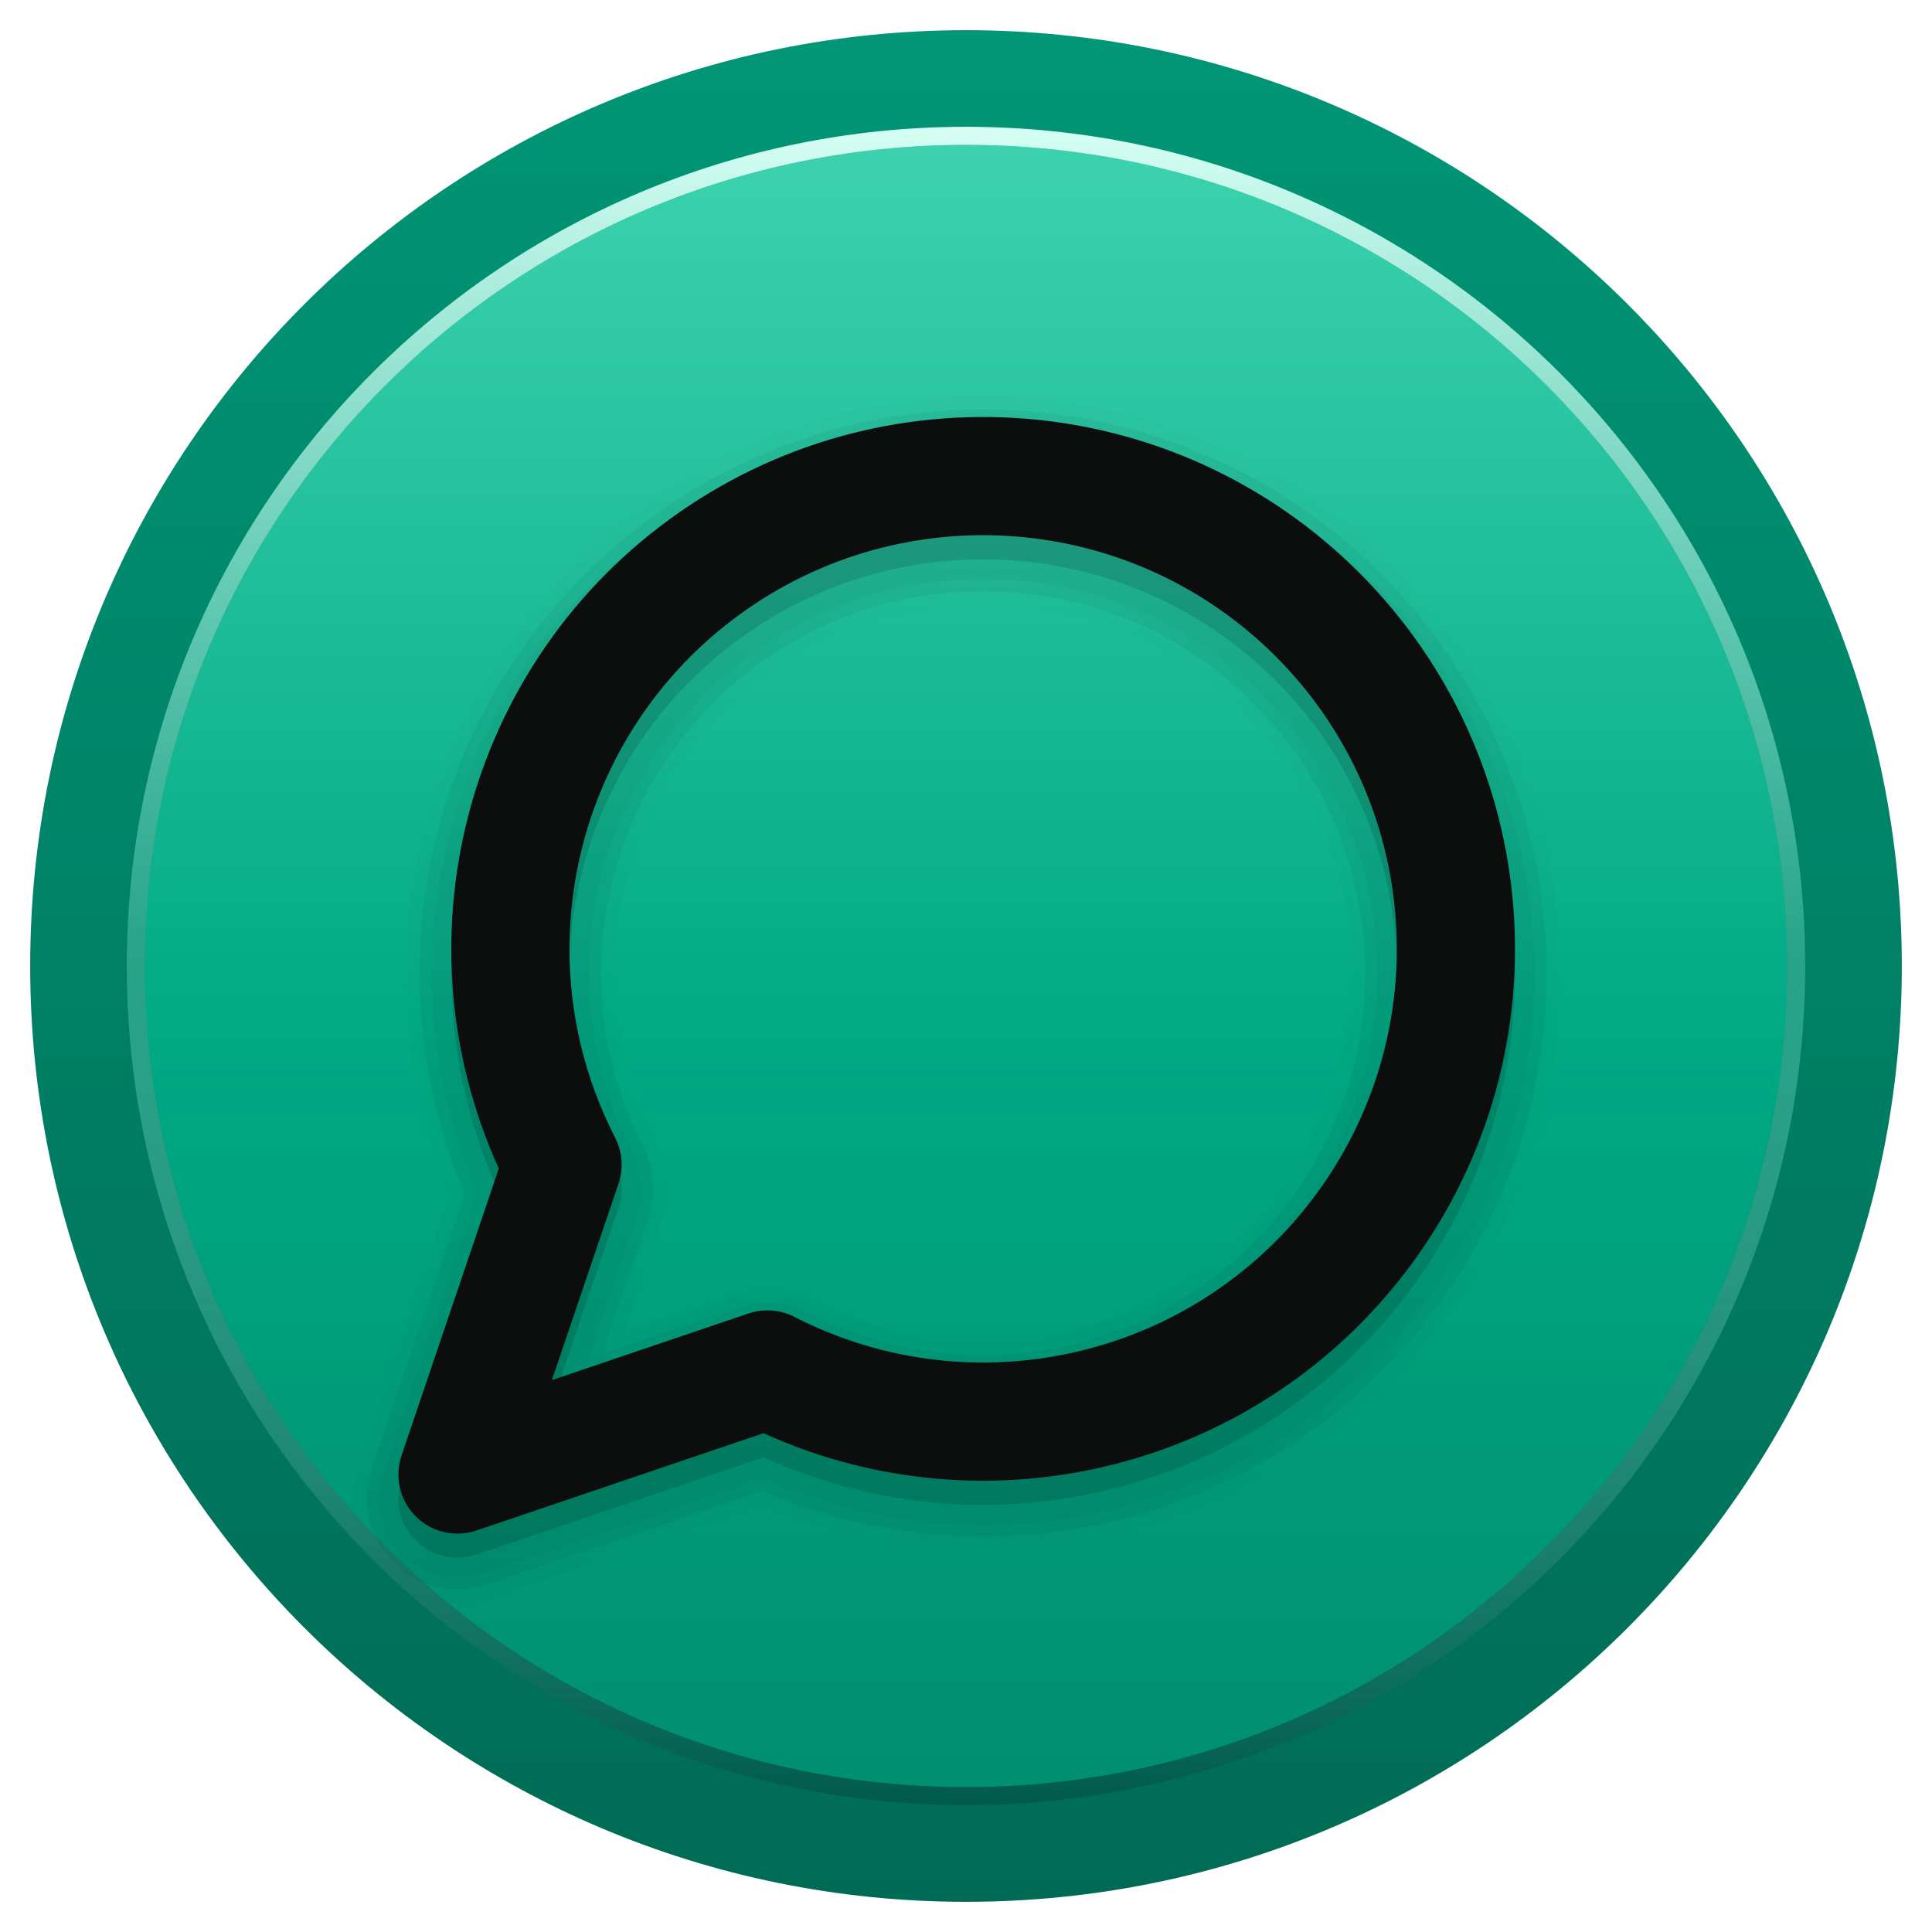
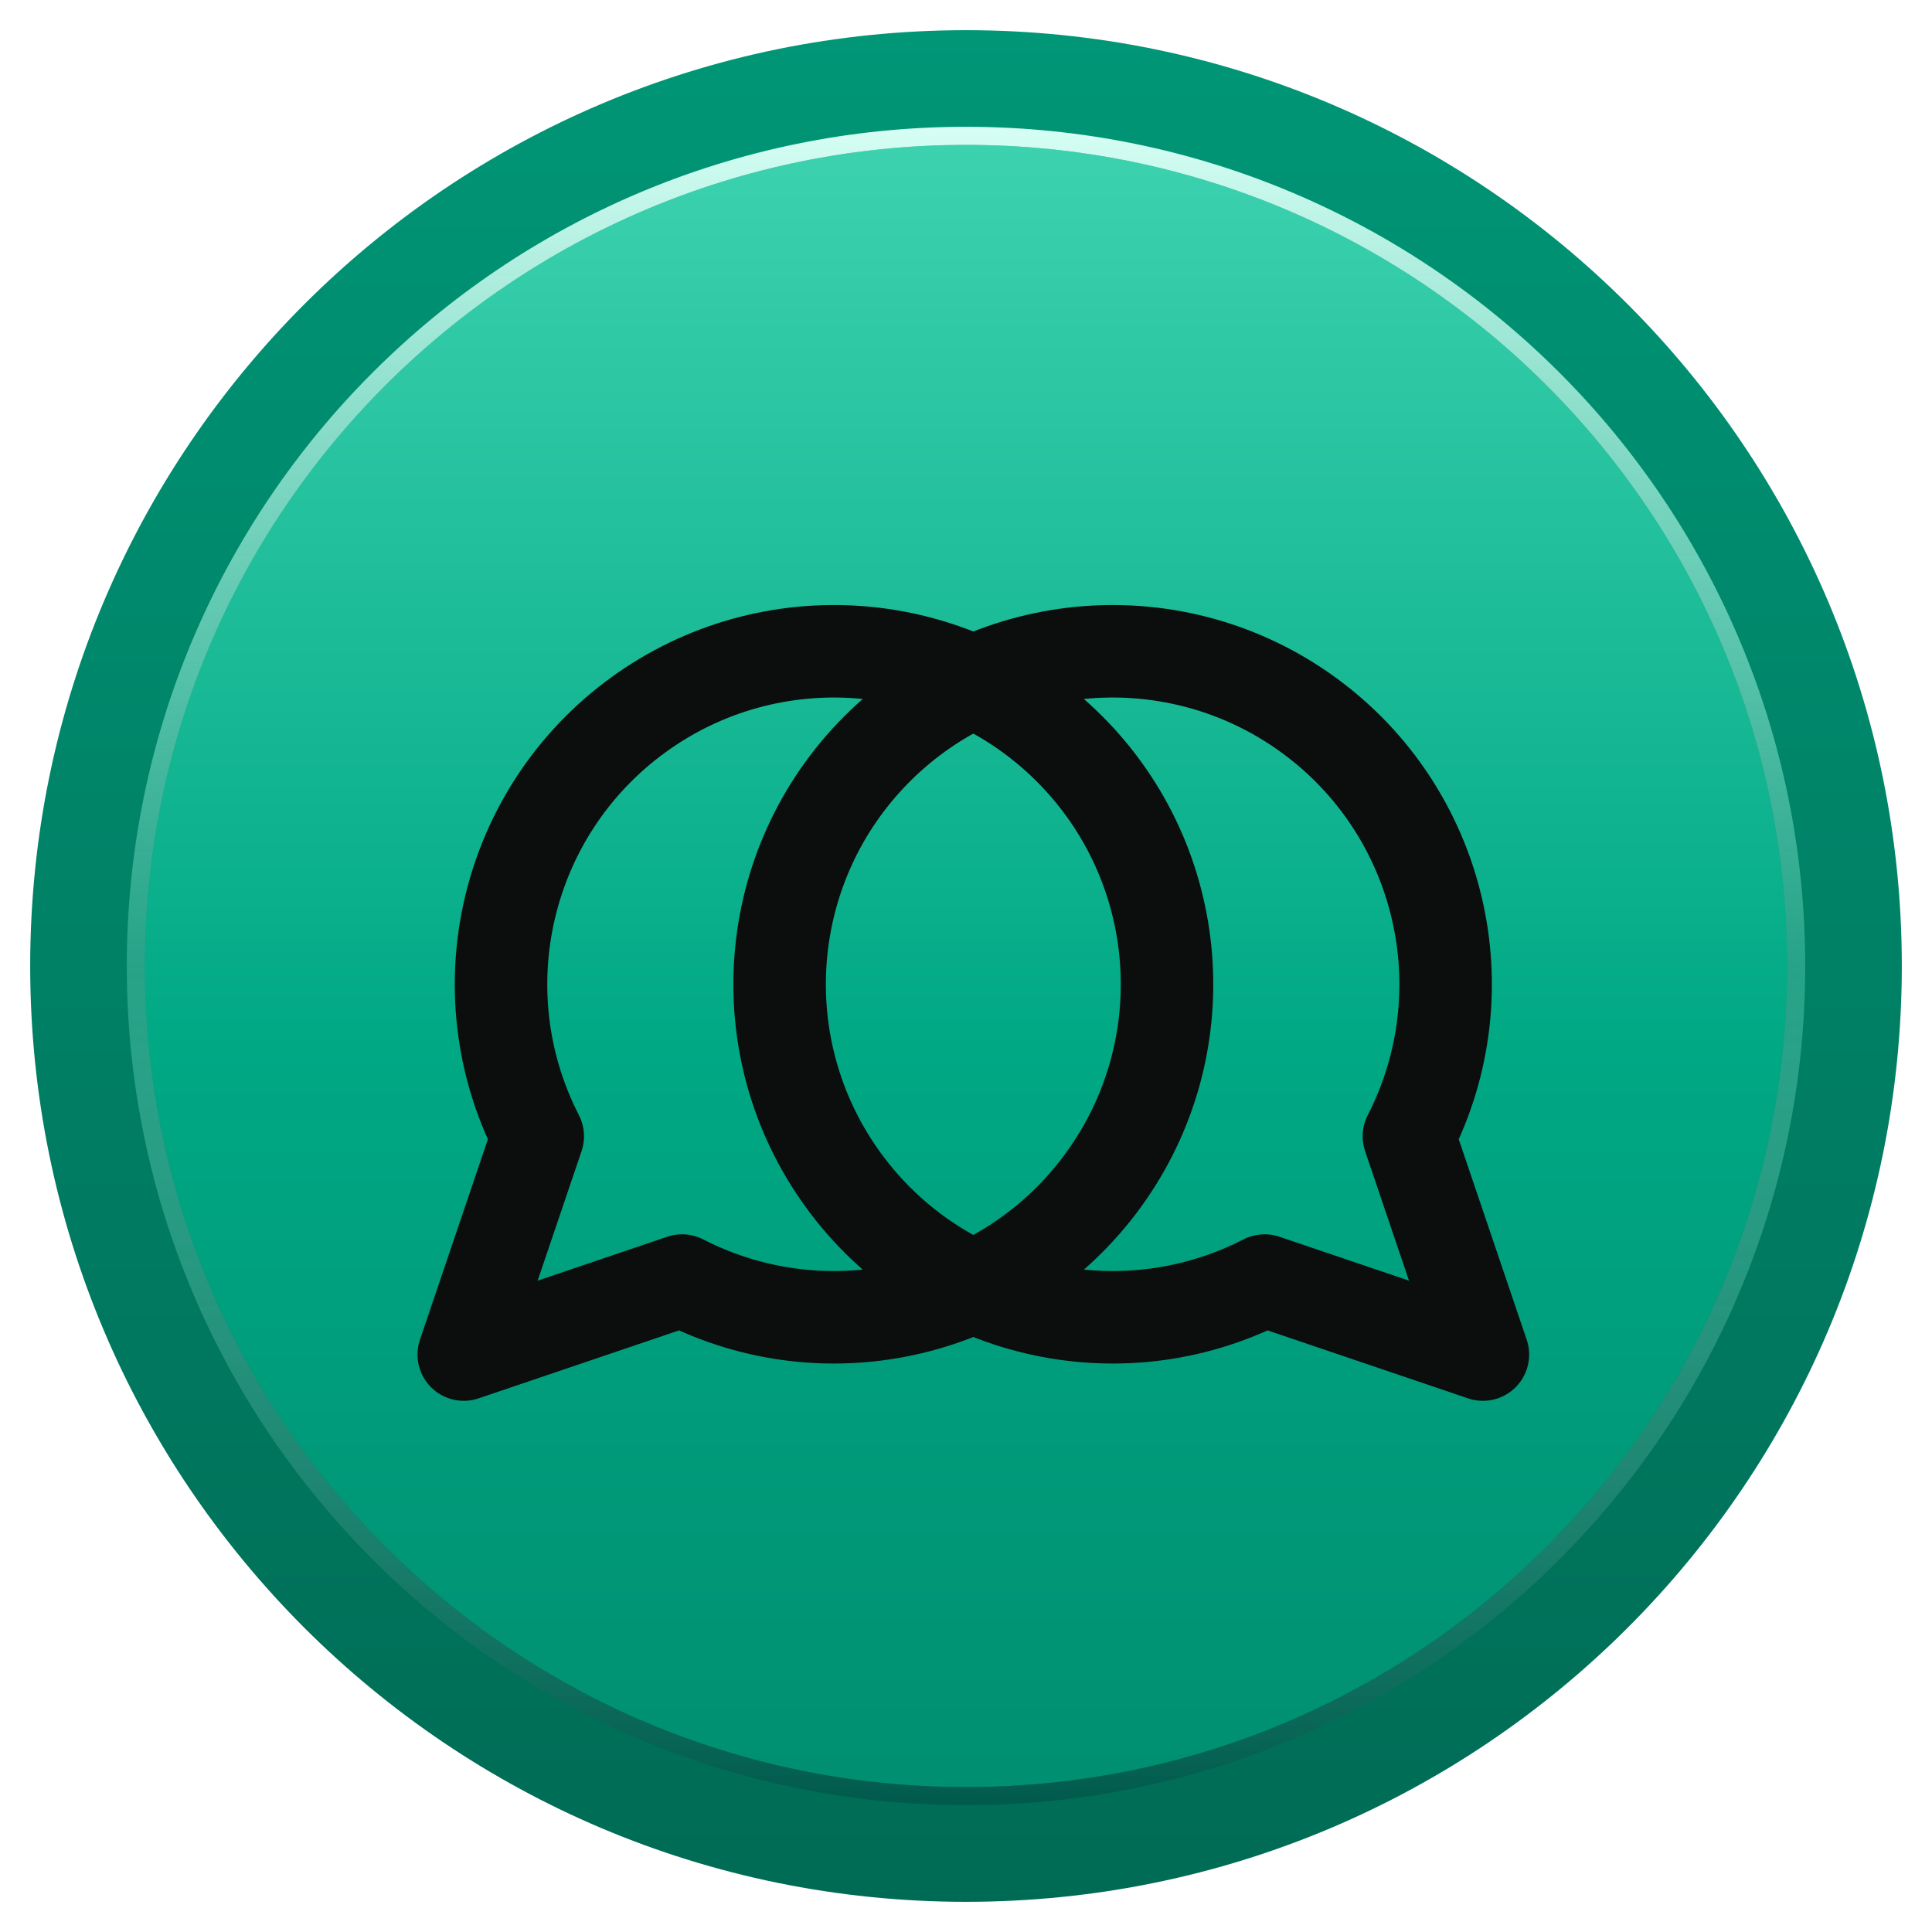
<svg xmlns="http://www.w3.org/2000/svg" viewBox="0 0 128 128" width="128" height="128">
  <defs>
    <linearGradient id="b" x1="0" y1="2" x2="0" y2="126" gradientUnits="userSpaceOnUse">
      <stop offset="0" stop-color="#009676" />
      <stop offset="1" stop-color="#006b55" />
    </linearGradient>
    <linearGradient id="f" x1="0" y1="8" x2="0" y2="120" gradientUnits="userSpaceOnUse">
      <stop offset="0" stop-color="#3ed3b0" />
      <stop offset="0.55" stop-color="#00a884" />
      <stop offset="1" stop-color="#008e70" />
    </linearGradient>
    <linearGradient id="r" x1="0" y1="8" x2="0" y2="120" gradientUnits="userSpaceOnUse">
      <stop offset="0" stop-color="#d9fff5" />
      <stop offset="0.5" stop-color="#6fe3c8" stop-opacity="0.35" />
      <stop offset="1" stop-color="#00574a" stop-opacity="0.9" />
    </linearGradient>
  </defs>
  <circle cx="64" cy="64" r="62" fill="url(#b)" />
  <circle cx="64" cy="64" r="54.4" fill="url(#f)" />
  <circle cx="64" cy="64" r="55" fill="none" stroke="url(#r)" stroke-width="1.2" />
-   <g transform="translate(0 1.6)">
-     <g transform="translate(23.35 21.13) scale(3.48)" fill="none" stroke="#000" stroke-linecap="round" stroke-linejoin="round">
-       <path d="M7.9 20A9 9 0 1 0 4 16.1L2 22Z" stroke-width="2.25" stroke-opacity="0.131" />
-       <path d="M7.9 20A9 9 0 1 0 4 16.1L2 22Z" stroke-width="2.997" stroke-opacity="0.029" />
-       <path d="M7.9 20A9 9 0 1 0 4 16.1L2 22Z" stroke-width="3.457" stroke-opacity="0.047" />
-       <path d="M7.9 20A9 9 0 1 0 4 16.1L2 22Z" stroke-width="3.974" stroke-opacity="0.013" />
+   <g transform="scale(.125)">
+     <defs>
+       <clipPath id="rightInside">
+         <g transform="translate(228 140) scale(.74) translate(1024 0) scale(-1 1)">
+           <path transform="translate(217 198) scale(26.5)" d="M7.9 20A9 9 0 1 0 4 16.1L2 22Z" />
+         </g>
+       </clipPath>
+     </defs>
+     <g clip-path="url(#rightInside)">
+       <g transform="translate(46 140) scale(.74)">
+         <path transform="translate(217 198) scale(26.5)" d="M7.9 20A9 9 0 1 0 4 16.1L2 22Z" fill="#fff0bf" />
+       </g>
+     </g>
+     <g transform="translate(46 140) scale(.74)">
+       <g>
+         <g transform="translate(217 198) scale(26.5)" fill="none" stroke="#0b0e0c" stroke-width="2.5" stroke-linecap="round" stroke-linejoin="round">
+           <path d="M7.9 20A9 9 0 1 0 4 16.1L2 22Z" />
+         </g>
+       </g>
+     </g>
+     <g transform="translate(228 140) scale(.74) translate(1024 0) scale(-1 1)">
+       <g>
+         <g transform="translate(217 198) scale(26.5)" fill="none" stroke="#0b0e0c" stroke-width="2.5" stroke-linecap="round" stroke-linejoin="round">
+           <path d="M7.9 20A9 9 0 1 0 4 16.1L2 22Z" />
+         </g>
+       </g>
    </g>
  </g>
-   <g transform="translate(23.35 21.13) scale(3.48)" fill="none" stroke="#0b0e0c" stroke-width="2.25" stroke-linecap="round" stroke-linejoin="round">
-     <path d="M7.9 20A9 9 0 1 0 4 16.1L2 22Z" />
-   </g>
</svg>
